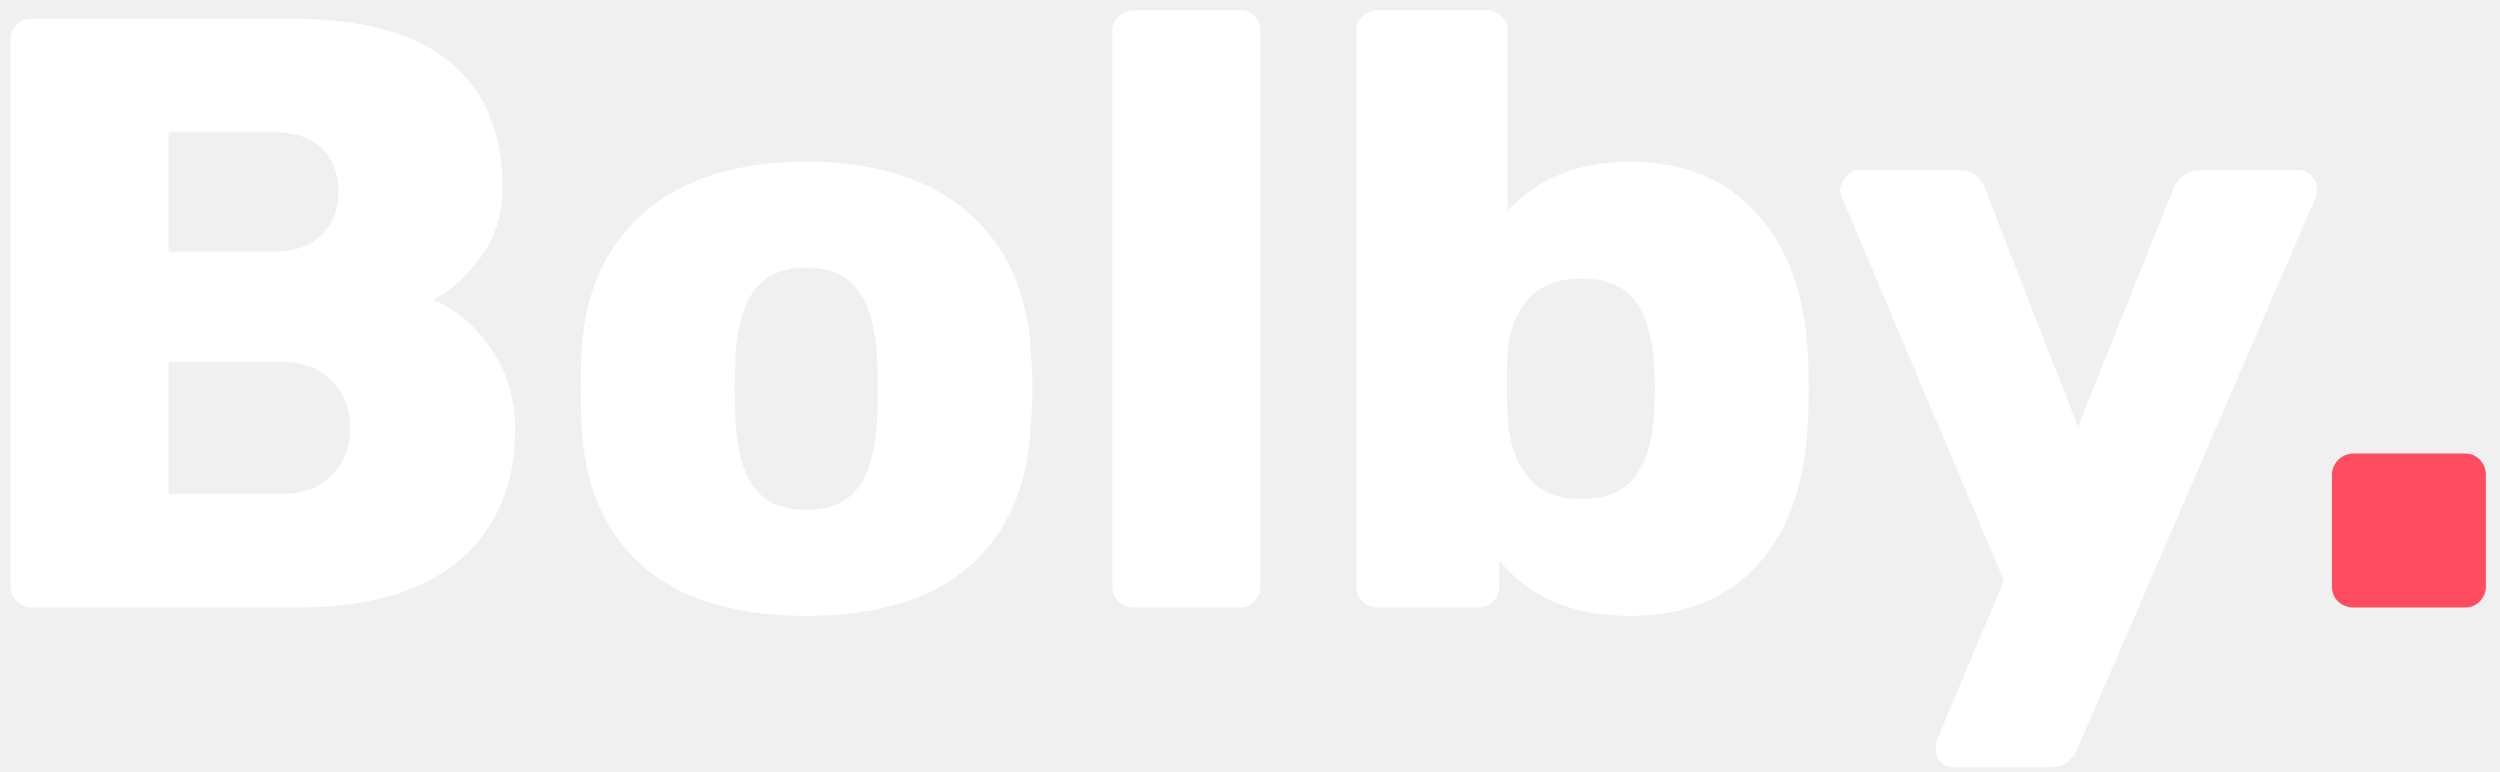
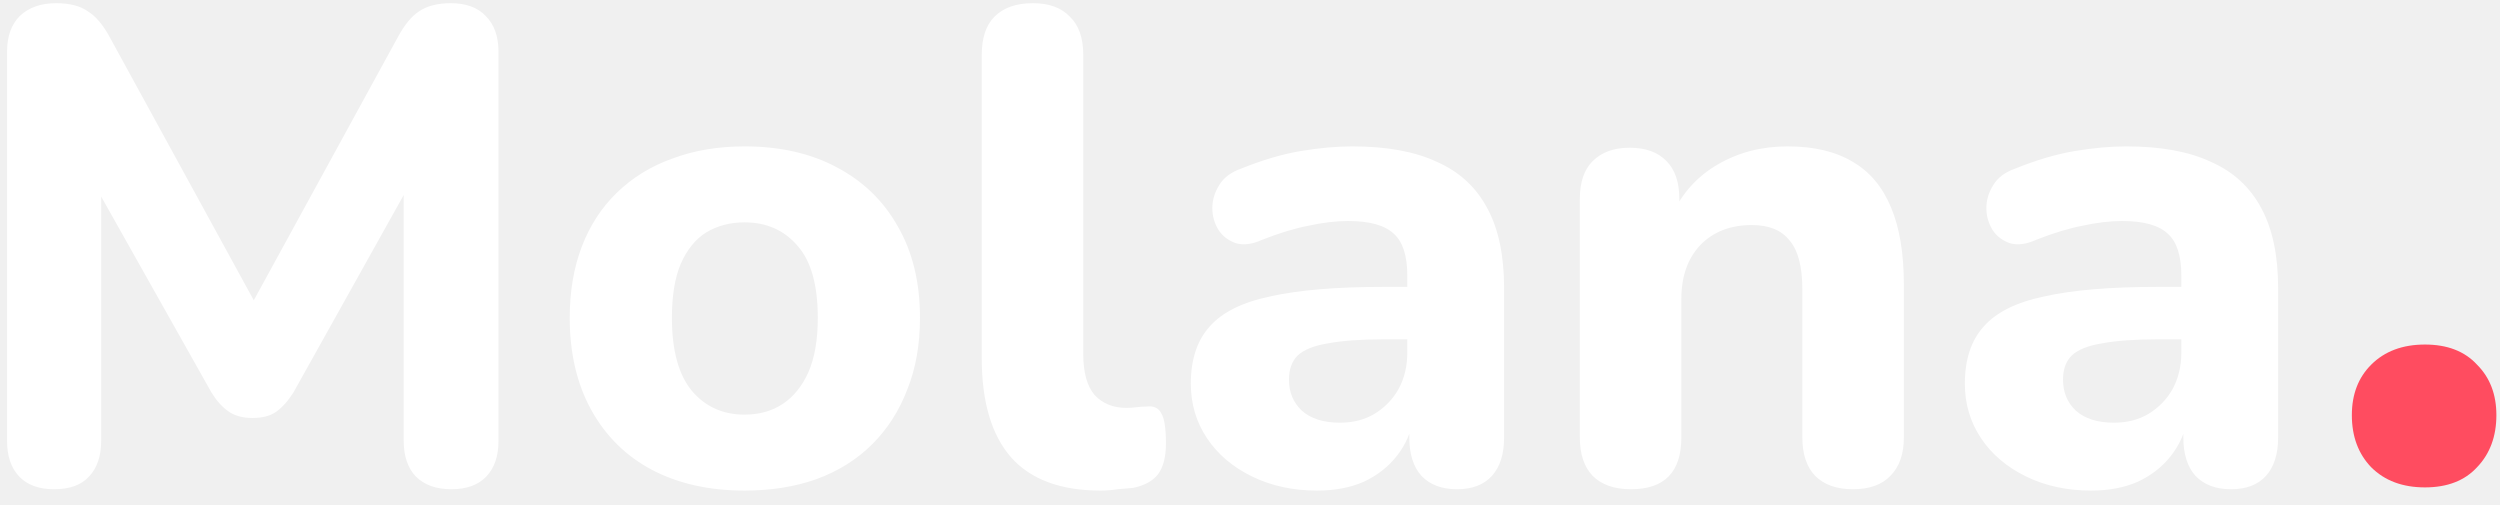
- <svg xmlns="http://www.w3.org/2000/svg" width="107px" height="33px" viewBox="0 0 107 33" version="1.1">
-   <g id="Symbols" stroke="none" stroke-width="1" fill="none" fill-rule="evenodd">
-     <g id="header" transform="translate(-42, -61)" fill-rule="nonzero">
-       <g id="Bolby.">
-         <g transform="translate(42.448, 61.44)">
-           <path d="M12.348,25.56 C15.324,25.56 17.61,24.888 19.206,23.544 C20.802,22.2 21.6,20.316 21.6,17.892 C21.6,16.644 21.264,15.522 20.592,14.526 C19.92,13.53 19.092,12.816 18.108,12.384 C18.852,12 19.53,11.388 20.142,10.548 C20.754,9.708 21.06,8.712 21.06,7.56 C21.06,5.256 20.316,3.48 18.828,2.232 C17.34,0.984 15.072,0.36 12.024,0.36 L12.024,0.36 L0.9,0.36 C0.636,0.36 0.42,0.45 0.252,0.63 C0.084,0.81 0,1.032 0,1.296 L0,1.296 L0,24.66 C0,24.9 0.09,25.11 0.27,25.29 C0.45,25.47 0.66,25.56 0.9,25.56 L0.9,25.56 L12.348,25.56 Z M11.268,10.332 L6.768,10.332 L6.768,5.22 L11.268,5.22 C12.18,5.22 12.87,5.454 13.338,5.922 C13.806,6.39 14.04,6.996 14.04,7.74 C14.04,8.508 13.8,9.132 13.32,9.612 C12.84,10.092 12.156,10.332 11.268,10.332 L11.268,10.332 Z M11.592,20.7 L6.768,20.7 L6.768,15.048 L11.592,15.048 C12.504,15.048 13.224,15.318 13.752,15.858 C14.28,16.398 14.544,17.076 14.544,17.892 C14.544,18.684 14.286,19.35 13.77,19.89 C13.254,20.43 12.528,20.7 11.592,20.7 L11.592,20.7 Z M34.056,25.92 C37.08,25.92 39.402,25.218 41.022,23.814 C42.642,22.41 43.524,20.412 43.668,17.82 C43.716,17.196 43.74,16.656 43.74,16.2 C43.74,15.744 43.716,15.204 43.668,14.58 C43.524,12.036 42.618,10.05 40.95,8.622 C39.282,7.194 36.984,6.48 34.056,6.48 C31.128,6.48 28.83,7.194 27.162,8.622 C25.494,10.05 24.588,12.036 24.444,14.58 C24.42,14.892 24.408,15.432 24.408,16.2 L24.408,16.448 C24.411,17.085 24.423,17.543 24.444,17.82 C24.588,20.412 25.47,22.41 27.09,23.814 C28.71,25.218 31.032,25.92 34.056,25.92 Z M34.056,21.384 C33.072,21.384 32.34,21.078 31.86,20.466 C31.38,19.854 31.104,18.912 31.032,17.64 L31.032,17.64 L30.996,16.2 L31.032,14.76 C31.104,13.512 31.38,12.576 31.86,11.952 C32.34,11.328 33.072,11.016 34.056,11.016 C35.04,11.016 35.772,11.328 36.252,11.952 C36.732,12.576 37.008,13.512 37.08,14.76 C37.104,15 37.116,15.48 37.116,16.2 C37.116,16.92 37.104,17.4 37.08,17.64 C37.008,18.912 36.732,19.854 36.252,20.466 C35.772,21.078 35.04,21.384 34.056,21.384 Z M52.596,25.56 C52.86,25.56 53.076,25.47 53.244,25.29 C53.412,25.11 53.496,24.9 53.496,24.66 L53.496,24.66 L53.496,0.9 C53.496,0.636 53.412,0.42 53.244,0.252 C53.076,0.084 52.86,0 52.596,0 L52.596,0 L48.096,0 C47.832,0 47.61,0.084 47.43,0.252 C47.25,0.42 47.16,0.636 47.16,0.9 L47.16,0.9 L47.16,24.66 C47.16,24.924 47.25,25.14 47.43,25.308 C47.61,25.476 47.832,25.56 48.096,25.56 L48.096,25.56 L52.596,25.56 Z M69.3,25.92 C71.628,25.92 73.458,25.188 74.79,23.724 C76.122,22.26 76.836,20.172 76.932,17.46 C76.956,17.148 76.968,16.728 76.968,16.2 C76.968,15.648 76.956,15.216 76.932,14.904 C76.836,12.288 76.116,10.23 74.772,8.73 C73.428,7.23 71.604,6.48 69.3,6.48 C67.14,6.48 65.4,7.176 64.08,8.568 L64.08,8.568 L64.08,0.9 C64.08,0.636 63.996,0.42 63.828,0.252 C63.66,0.084 63.444,0 63.18,0 L63.18,0 L58.536,0 C58.272,0 58.05,0.084 57.87,0.252 C57.69,0.42 57.6,0.636 57.6,0.9 L57.6,0.9 L57.6,24.66 C57.6,24.924 57.69,25.14 57.87,25.308 C58.05,25.476 58.272,25.56 58.536,25.56 L58.536,25.56 L62.82,25.56 C63.084,25.56 63.3,25.47 63.468,25.29 C63.636,25.11 63.72,24.9 63.72,24.66 L63.72,24.66 L63.72,23.544 C65.016,25.128 66.876,25.92 69.3,25.92 Z M67.212,20.916 C66.18,20.916 65.412,20.586 64.908,19.926 C64.404,19.266 64.128,18.432 64.08,17.424 C64.056,17.088 64.044,16.632 64.044,16.056 L64.045,15.817 C64.048,15.356 64.059,14.991 64.08,14.724 C64.128,13.788 64.41,13.014 64.926,12.402 C65.442,11.79 66.204,11.484 67.212,11.484 C68.292,11.484 69.066,11.802 69.534,12.438 C70.002,13.074 70.272,13.956 70.344,15.084 C70.368,15.324 70.38,15.696 70.38,16.2 C70.38,16.704 70.368,17.076 70.344,17.316 C70.272,18.444 70.002,19.326 69.534,19.962 C69.066,20.598 68.292,20.916 67.212,20.916 Z M87.336,32.4 C87.84,32.4 88.212,32.148 88.452,31.644 L88.452,31.644 L98.64,8.064 C98.688,7.92 98.712,7.764 98.712,7.596 C98.712,7.404 98.634,7.23 98.478,7.074 C98.322,6.918 98.136,6.84 97.92,6.84 L97.92,6.84 L93.672,6.84 C93.192,6.84 92.832,7.092 92.592,7.596 L92.592,7.596 L88.488,17.82 L84.492,7.596 C84.3,7.092 83.952,6.84 83.448,6.84 L83.448,6.84 L79.164,6.84 C78.948,6.84 78.762,6.918 78.606,7.074 C78.45,7.23 78.348,7.428 78.3,7.668 C78.3,7.74 78.336,7.872 78.408,8.064 L78.408,8.064 L85.32,24.408 L82.476,31.176 C82.428,31.32 82.404,31.476 82.404,31.644 C82.404,31.86 82.476,32.04 82.62,32.184 C82.764,32.328 82.944,32.4 83.16,32.4 L83.16,32.4 L87.336,32.4 Z" id="Bolby" fill="#FFFFFF" />
-           <path d="M105.048,25.56 C105.312,25.56 105.528,25.47 105.696,25.29 C105.864,25.11 105.948,24.9 105.948,24.66 L105.948,24.66 L105.948,19.908 C105.948,19.644 105.864,19.422 105.696,19.242 C105.528,19.062 105.312,18.972 105.048,18.972 L105.048,18.972 L100.296,18.972 C100.032,18.972 99.81,19.062 99.63,19.242 C99.45,19.422 99.36,19.644 99.36,19.908 L99.36,19.908 L99.36,24.66 C99.36,24.924 99.45,25.14 99.63,25.308 C99.81,25.476 100.032,25.56 100.296,25.56 L100.296,25.56 L105.048,25.56 Z" id="." fill="#FF4C60" />
-         </g>
-       </g>
-     </g>
-   </g>
+ <svg xmlns="http://www.w3.org/2000/svg" width="119" height="24" viewBox="0 0 119 24" fill="none">
+   <path d="M2.576 23.288C1.851 23.288 1.296 23.085 0.912 22.68C0.528 22.275 0.336 21.709 0.336 20.984V2.456C0.336 1.731 0.539 1.165 0.944 0.76C1.371 0.355 1.947 0.152 2.672 0.152C3.312 0.152 3.813 0.28 4.176 0.536C4.56 0.771 4.912 1.187 5.232 1.784L12.624 15.288H11.536L18.928 1.784C19.248 1.187 19.589 0.771 19.952 0.536C20.336 0.28 20.837 0.152 21.456 0.152C22.181 0.152 22.736 0.355 23.12 0.76C23.525 1.165 23.728 1.731 23.728 2.456V20.984C23.728 21.709 23.536 22.275 23.152 22.68C22.768 23.085 22.213 23.288 21.488 23.288C20.763 23.288 20.197 23.085 19.792 22.68C19.408 22.275 19.216 21.709 19.216 20.984V8.024H19.92L13.968 18.68C13.712 19.085 13.435 19.395 13.136 19.608C12.859 19.8 12.485 19.896 12.016 19.896C11.547 19.896 11.163 19.789 10.864 19.576C10.565 19.363 10.299 19.064 10.064 18.68L4.048 7.992H4.816V20.984C4.816 21.709 4.624 22.275 4.24 22.68C3.877 23.085 3.323 23.288 2.576 23.288ZM35.439 23.352C33.754 23.352 32.282 23.021 31.023 22.36C29.786 21.699 28.826 20.749 28.143 19.512C27.461 18.275 27.119 16.813 27.119 15.128C27.119 13.869 27.311 12.739 27.695 11.736C28.079 10.733 28.634 9.88 29.359 9.176C30.106 8.451 30.991 7.907 32.015 7.544C33.039 7.16 34.181 6.968 35.439 6.968C37.125 6.968 38.586 7.299 39.823 7.96C41.082 8.621 42.053 9.56 42.735 10.776C43.439 11.992 43.791 13.443 43.791 15.128C43.791 16.408 43.589 17.549 43.183 18.552C42.799 19.555 42.245 20.419 41.519 21.144C40.794 21.869 39.909 22.424 38.863 22.808C37.839 23.171 36.698 23.352 35.439 23.352ZM35.439 19.736C36.143 19.736 36.751 19.565 37.263 19.224C37.775 18.883 38.181 18.381 38.479 17.72C38.778 17.037 38.927 16.173 38.927 15.128C38.927 13.571 38.607 12.429 37.967 11.704C37.327 10.957 36.485 10.584 35.439 10.584C34.757 10.584 34.149 10.744 33.615 11.064C33.103 11.384 32.698 11.885 32.399 12.568C32.122 13.229 31.983 14.083 31.983 15.128C31.983 16.685 32.303 17.848 32.943 18.616C33.583 19.363 34.415 19.736 35.439 19.736ZM52.395 23.352C50.496 23.352 49.078 22.829 48.139 21.784C47.2 20.717 46.731 19.139 46.731 17.048V2.616C46.731 1.805 46.934 1.197 47.339 0.792C47.766 0.365 48.374 0.152 49.163 0.152C49.931 0.152 50.518 0.365 50.923 0.792C51.35 1.197 51.563 1.805 51.563 2.616V16.856C51.563 17.731 51.744 18.381 52.107 18.808C52.491 19.213 52.992 19.416 53.611 19.416C53.782 19.416 53.942 19.405 54.091 19.384C54.24 19.363 54.4 19.352 54.571 19.352C54.912 19.309 55.147 19.416 55.275 19.672C55.424 19.907 55.499 20.387 55.499 21.112C55.499 21.752 55.371 22.243 55.115 22.584C54.859 22.904 54.464 23.117 53.931 23.224C53.718 23.245 53.472 23.267 53.195 23.288C52.918 23.331 52.651 23.352 52.395 23.352ZM62.699 23.352C61.547 23.352 60.513 23.128 59.595 22.68C58.678 22.232 57.963 21.624 57.451 20.856C56.939 20.088 56.683 19.224 56.683 18.264C56.683 17.112 56.982 16.205 57.579 15.544C58.177 14.861 59.147 14.381 60.491 14.104C61.835 13.805 63.617 13.656 65.835 13.656H67.531V16.152H65.867C64.779 16.152 63.894 16.216 63.211 16.344C62.55 16.451 62.07 16.643 61.771 16.92C61.494 17.197 61.355 17.581 61.355 18.072C61.355 18.669 61.558 19.16 61.963 19.544C62.39 19.928 62.998 20.12 63.787 20.12C64.406 20.12 64.95 19.981 65.419 19.704C65.91 19.405 66.294 19.011 66.571 18.52C66.849 18.008 66.987 17.432 66.987 16.792V13.112C66.987 12.173 66.774 11.512 66.347 11.128C65.921 10.723 65.195 10.52 64.171 10.52C63.595 10.52 62.966 10.595 62.283 10.744C61.622 10.872 60.886 11.096 60.075 11.416C59.606 11.629 59.19 11.683 58.827 11.576C58.465 11.448 58.187 11.235 57.995 10.936C57.803 10.616 57.707 10.275 57.707 9.912C57.707 9.528 57.814 9.165 58.027 8.824C58.241 8.461 58.593 8.195 59.083 8.024C60.086 7.619 61.025 7.341 61.899 7.192C62.795 7.043 63.617 6.968 64.363 6.968C66.006 6.968 67.35 7.213 68.395 7.704C69.462 8.173 70.262 8.909 70.795 9.912C71.329 10.893 71.595 12.163 71.595 13.72V20.824C71.595 21.613 71.403 22.221 71.019 22.648C70.635 23.075 70.081 23.288 69.355 23.288C68.63 23.288 68.065 23.075 67.659 22.648C67.275 22.221 67.083 21.613 67.083 20.824V19.64L67.307 19.832C67.179 20.557 66.902 21.187 66.475 21.72C66.07 22.232 65.547 22.637 64.907 22.936C64.267 23.213 63.531 23.352 62.699 23.352ZM77.632 23.288C76.842 23.288 76.234 23.075 75.808 22.648C75.402 22.221 75.2 21.613 75.2 20.824V9.464C75.2 8.675 75.402 8.077 75.808 7.672C76.234 7.245 76.821 7.032 77.568 7.032C78.336 7.032 78.922 7.245 79.328 7.672C79.733 8.077 79.936 8.675 79.936 9.464V11.288L79.584 10.232C80.074 9.187 80.8 8.387 81.76 7.832C82.741 7.256 83.85 6.968 85.088 6.968C86.346 6.968 87.381 7.213 88.192 7.704C89.002 8.173 89.61 8.899 90.016 9.88C90.421 10.84 90.624 12.067 90.624 13.56V20.824C90.624 21.613 90.41 22.221 89.984 22.648C89.578 23.075 88.981 23.288 88.192 23.288C87.424 23.288 86.826 23.075 86.4 22.648C85.994 22.221 85.792 21.613 85.792 20.824V13.784C85.792 12.696 85.589 11.917 85.184 11.448C84.8 10.957 84.202 10.712 83.392 10.712C82.368 10.712 81.546 11.032 80.928 11.672C80.33 12.312 80.032 13.165 80.032 14.232V20.824C80.032 22.467 79.232 23.288 77.632 23.288ZM99.543 23.352C98.391 23.352 97.356 23.128 96.439 22.68C95.522 22.232 94.807 21.624 94.295 20.856C93.783 20.088 93.527 19.224 93.527 18.264C93.527 17.112 93.826 16.205 94.423 15.544C95.02 14.861 95.991 14.381 97.335 14.104C98.679 13.805 100.46 13.656 102.679 13.656H104.375V16.152H102.711C101.623 16.152 100.738 16.216 100.055 16.344C99.394 16.451 98.914 16.643 98.615 16.92C98.338 17.197 98.199 17.581 98.199 18.072C98.199 18.669 98.402 19.16 98.807 19.544C99.234 19.928 99.842 20.12 100.631 20.12C101.25 20.12 101.794 19.981 102.263 19.704C102.754 19.405 103.138 19.011 103.415 18.52C103.692 18.008 103.831 17.432 103.831 16.792V13.112C103.831 12.173 103.618 11.512 103.191 11.128C102.764 10.723 102.039 10.52 101.015 10.52C100.439 10.52 99.81 10.595 99.127 10.744C98.466 10.872 97.73 11.096 96.919 11.416C96.45 11.629 96.034 11.683 95.671 11.576C95.308 11.448 95.031 11.235 94.839 10.936C94.647 10.616 94.551 10.275 94.551 9.912C94.551 9.528 94.658 9.165 94.871 8.824C95.084 8.461 95.436 8.195 95.927 8.024C96.93 7.619 97.868 7.341 98.743 7.192C99.639 7.043 100.46 6.968 101.207 6.968C102.85 6.968 104.194 7.213 105.239 7.704C106.306 8.173 107.106 8.909 107.639 9.912C108.172 10.893 108.439 12.163 108.439 13.72V20.824C108.439 21.613 108.247 22.221 107.863 22.648C107.479 23.075 106.924 23.288 106.199 23.288C105.474 23.288 104.908 23.075 104.503 22.648C104.119 22.221 103.927 21.613 103.927 20.824V19.64L104.151 19.832C104.023 20.557 103.746 21.187 103.319 21.72C102.914 22.232 102.391 22.637 101.751 22.936C101.111 23.213 100.375 23.352 99.543 23.352Z" fill="white" />
+   <path d="M115.428 23.2C114.361 23.2 113.508 22.88 112.868 22.24C112.254 21.6 111.948 20.773 111.948 19.76C111.948 18.773 112.254 17.973 112.868 17.36C113.508 16.72 114.361 16.4 115.428 16.4C116.494 16.4 117.321 16.72 117.908 17.36C118.521 17.973 118.828 18.773 118.828 19.76C118.828 20.773 118.521 21.6 117.908 22.24C117.321 22.88 116.494 23.2 115.428 23.2Z" fill="#FF4C60" />
</svg>
